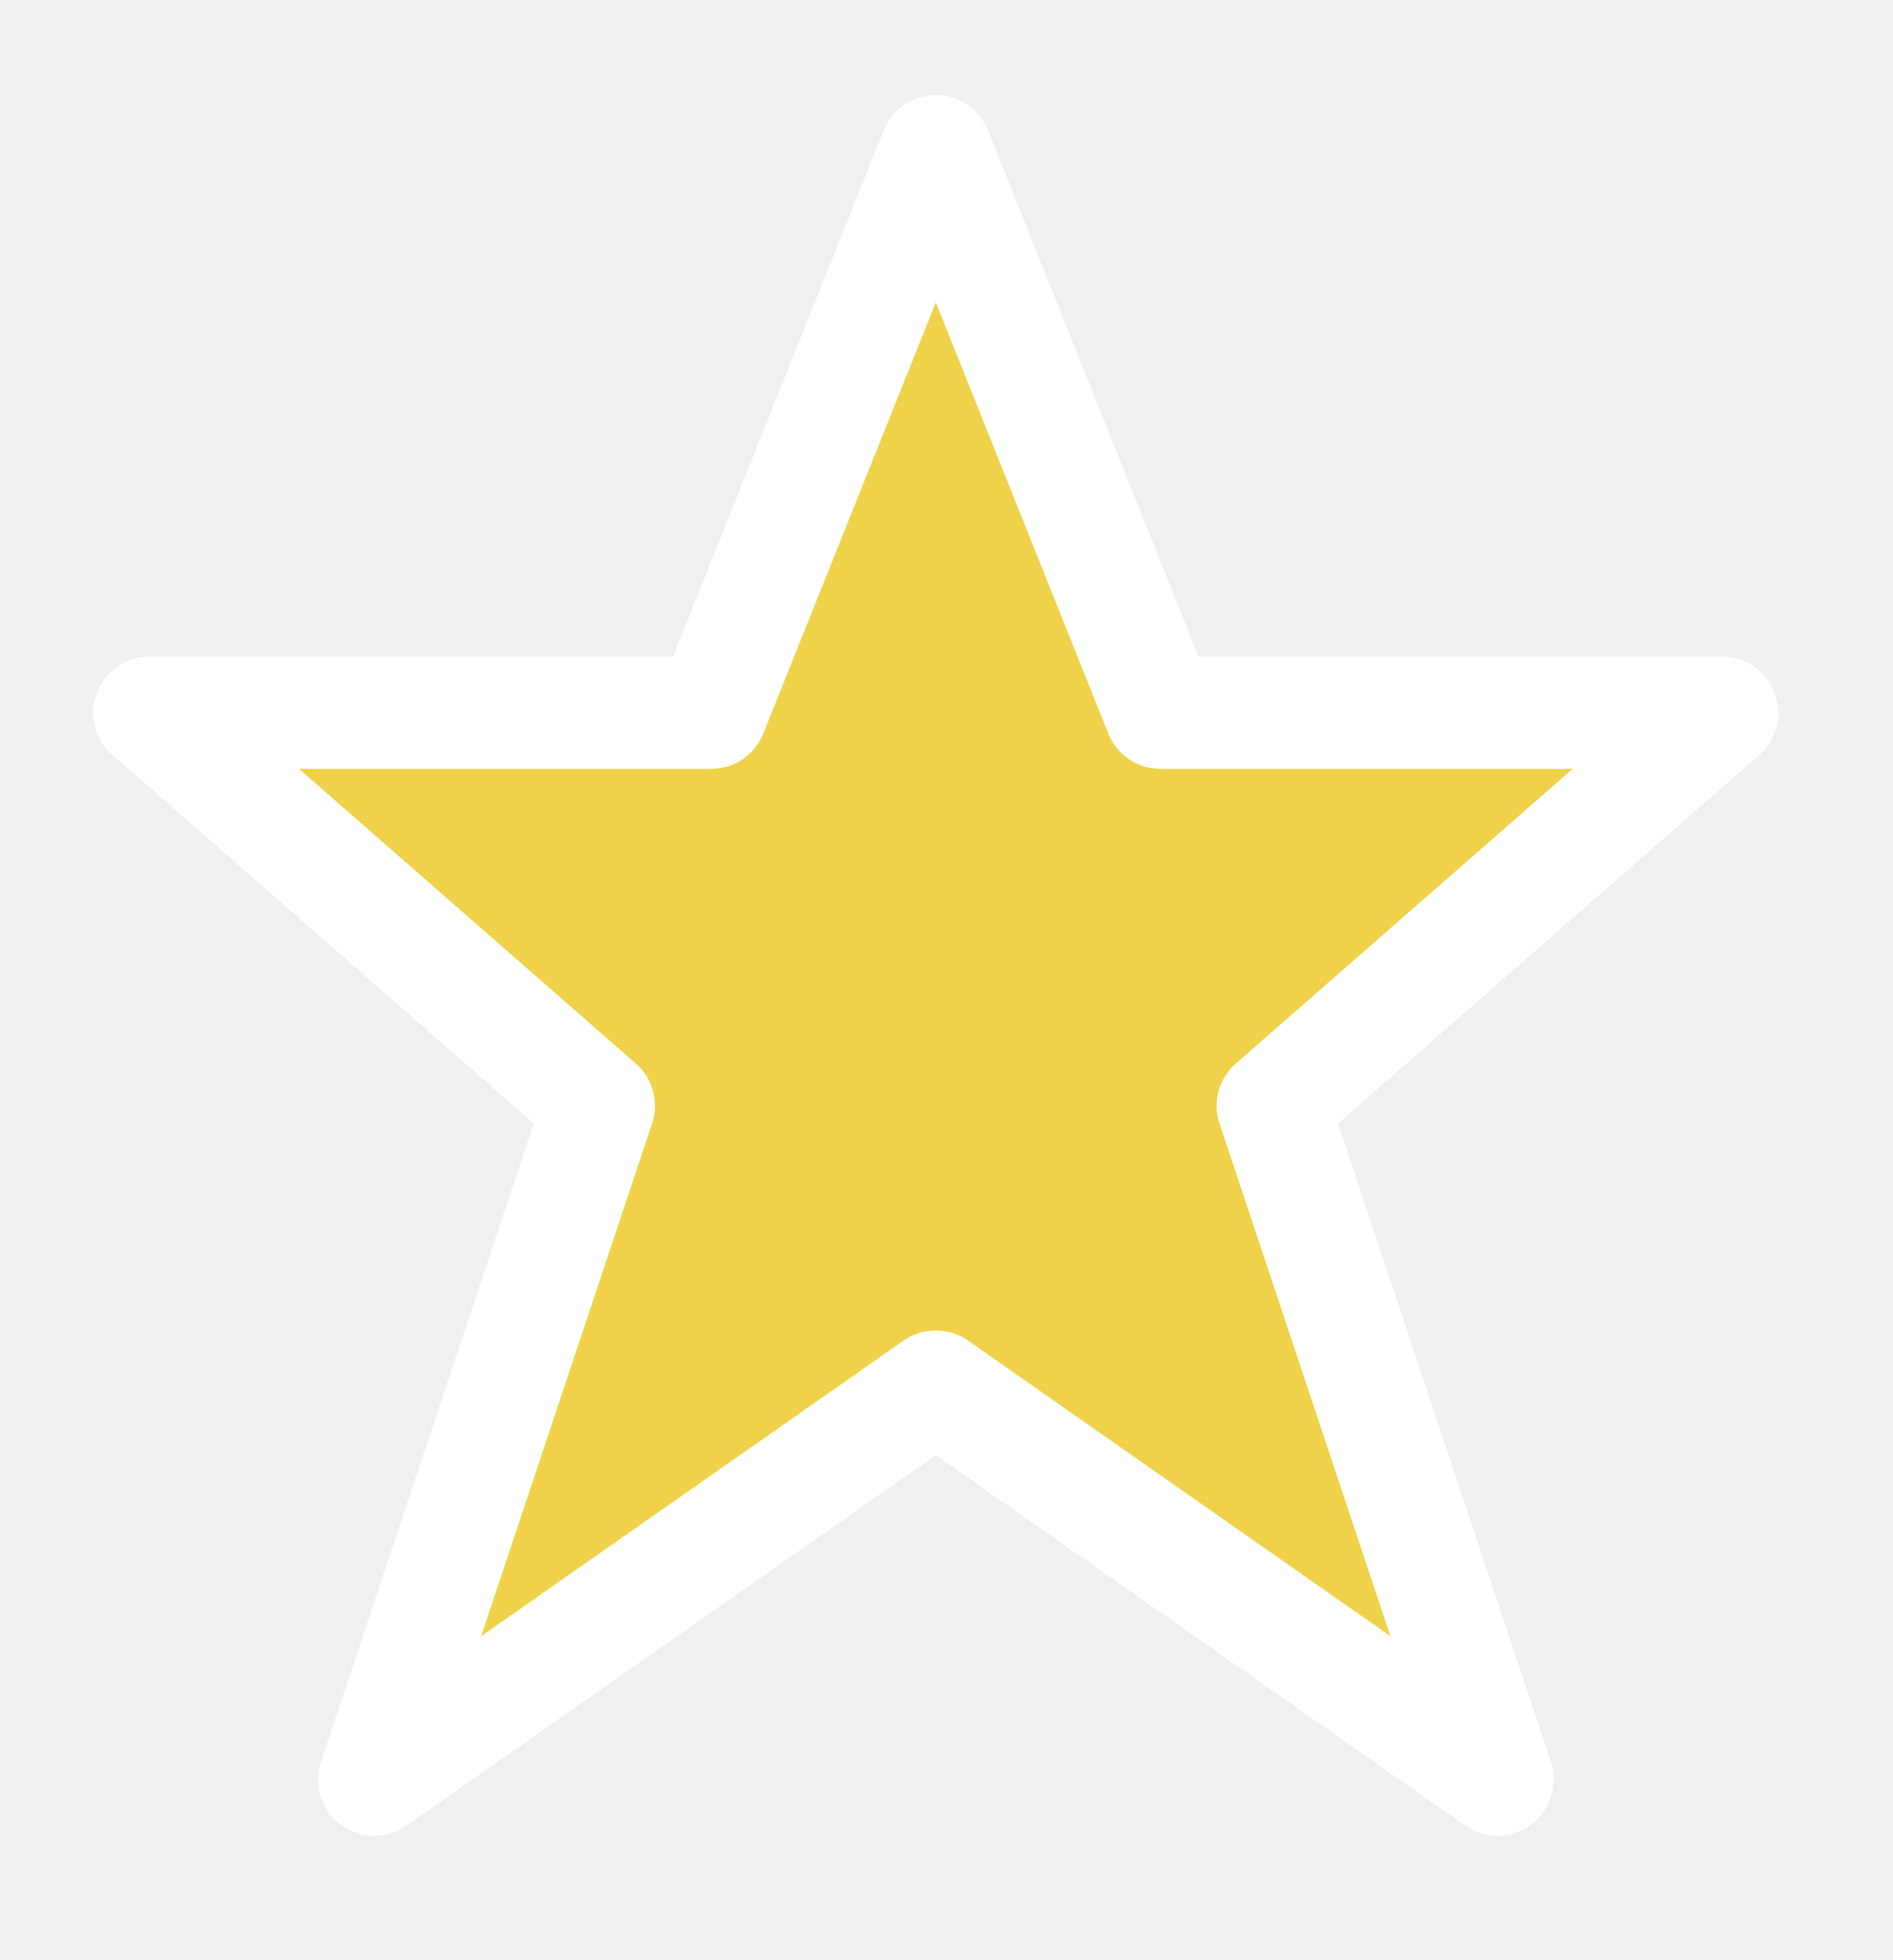
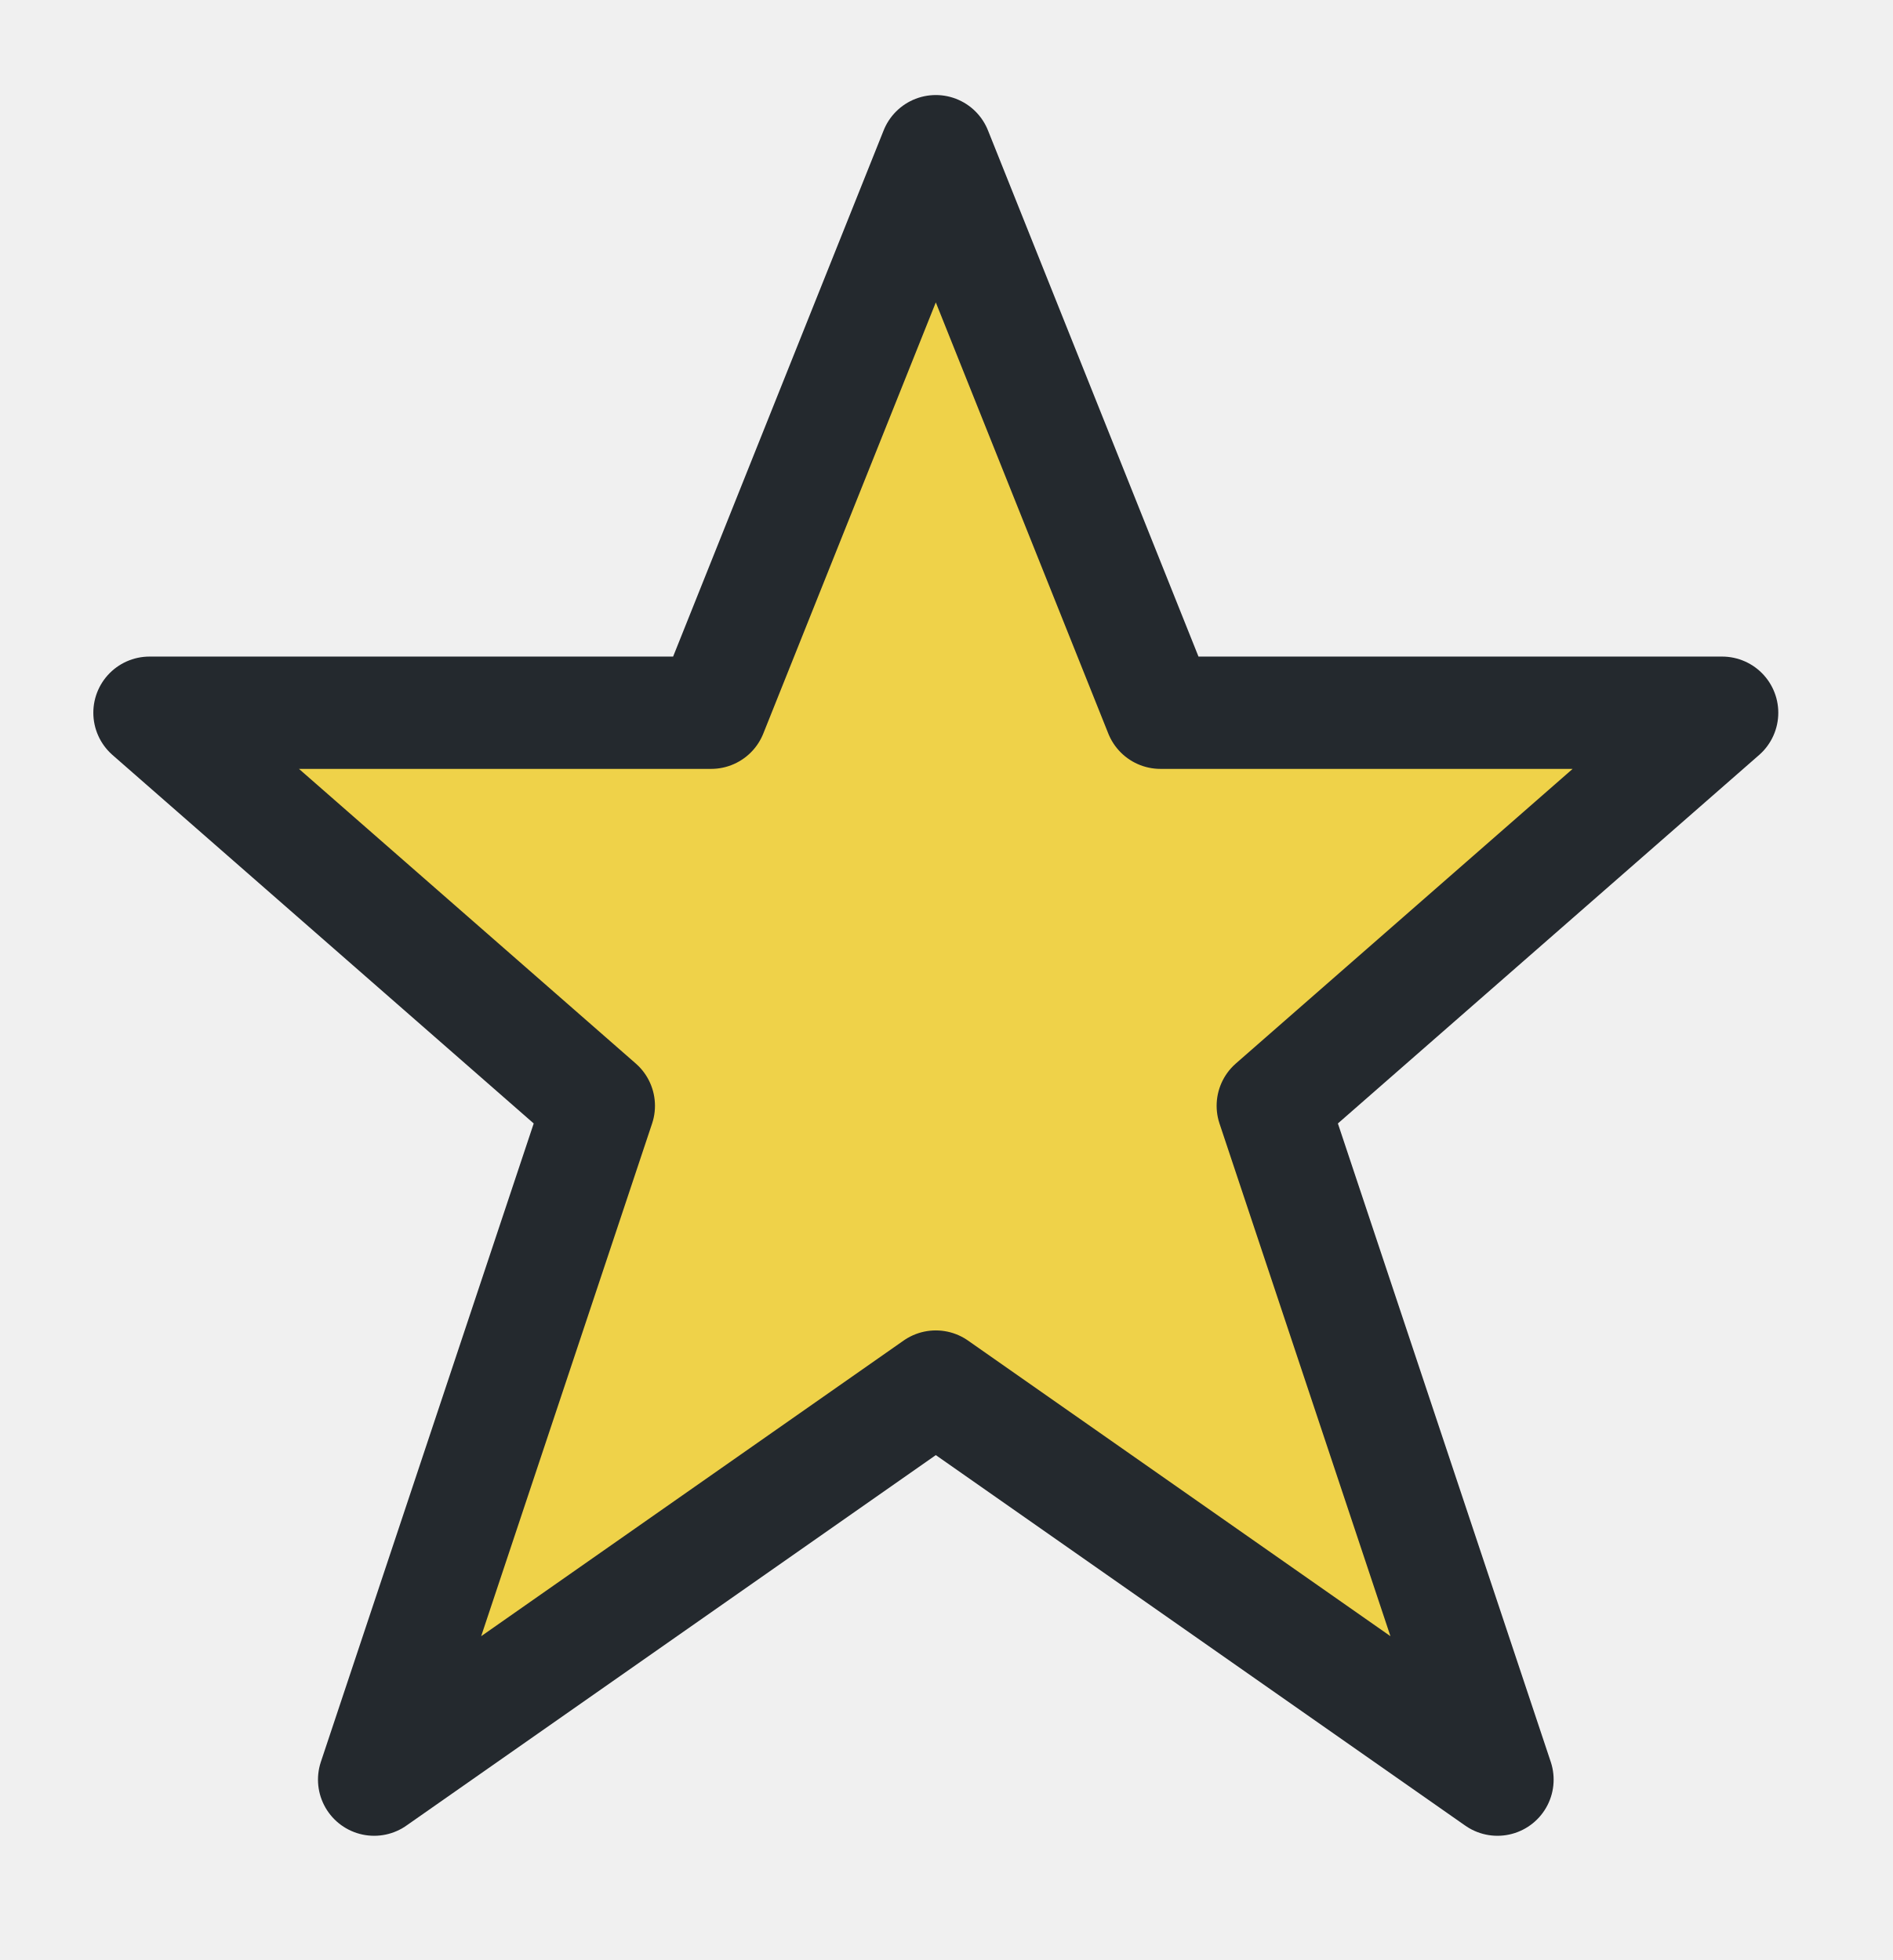
<svg xmlns="http://www.w3.org/2000/svg" version="1.1" id="svg4619" x="0px" y="0px" width="125" height="129.464" viewBox="0 0 125 129.464" xml:space="preserve">
  <defs id="defs6" />
-   <path id="path4749-2-8-2" d="M 61.799,9.987 46.962,47.078 H 9.872 L 39.544,73.041 24.708,117.55 61.799,91.587 98.89,117.55 84.053,73.041 113.726,47.078 H 76.635 Z" style="fill:#efd249;fill-opacity:1;stroke:#ffffff;stroke-width:7.418;stroke-opacity:1;stroke-miterlimit:4;stroke-dasharray:none;stroke-linejoin:round;stroke-linecap:round" />
+   <path id="path4749-2-8-2" d="M 61.799,9.987 46.962,47.078 H 9.872 L 39.544,73.041 24.708,117.55 61.799,91.587 98.89,117.55 84.053,73.041 113.726,47.078 H 76.635 Z" style="fill:#efd249;fill-opacity:1;stroke:#24292e;stroke-width:7.418;stroke-opacity:1;stroke-miterlimit:4;stroke-dasharray:none;stroke-linejoin:round;stroke-linecap:round" />
</svg>
